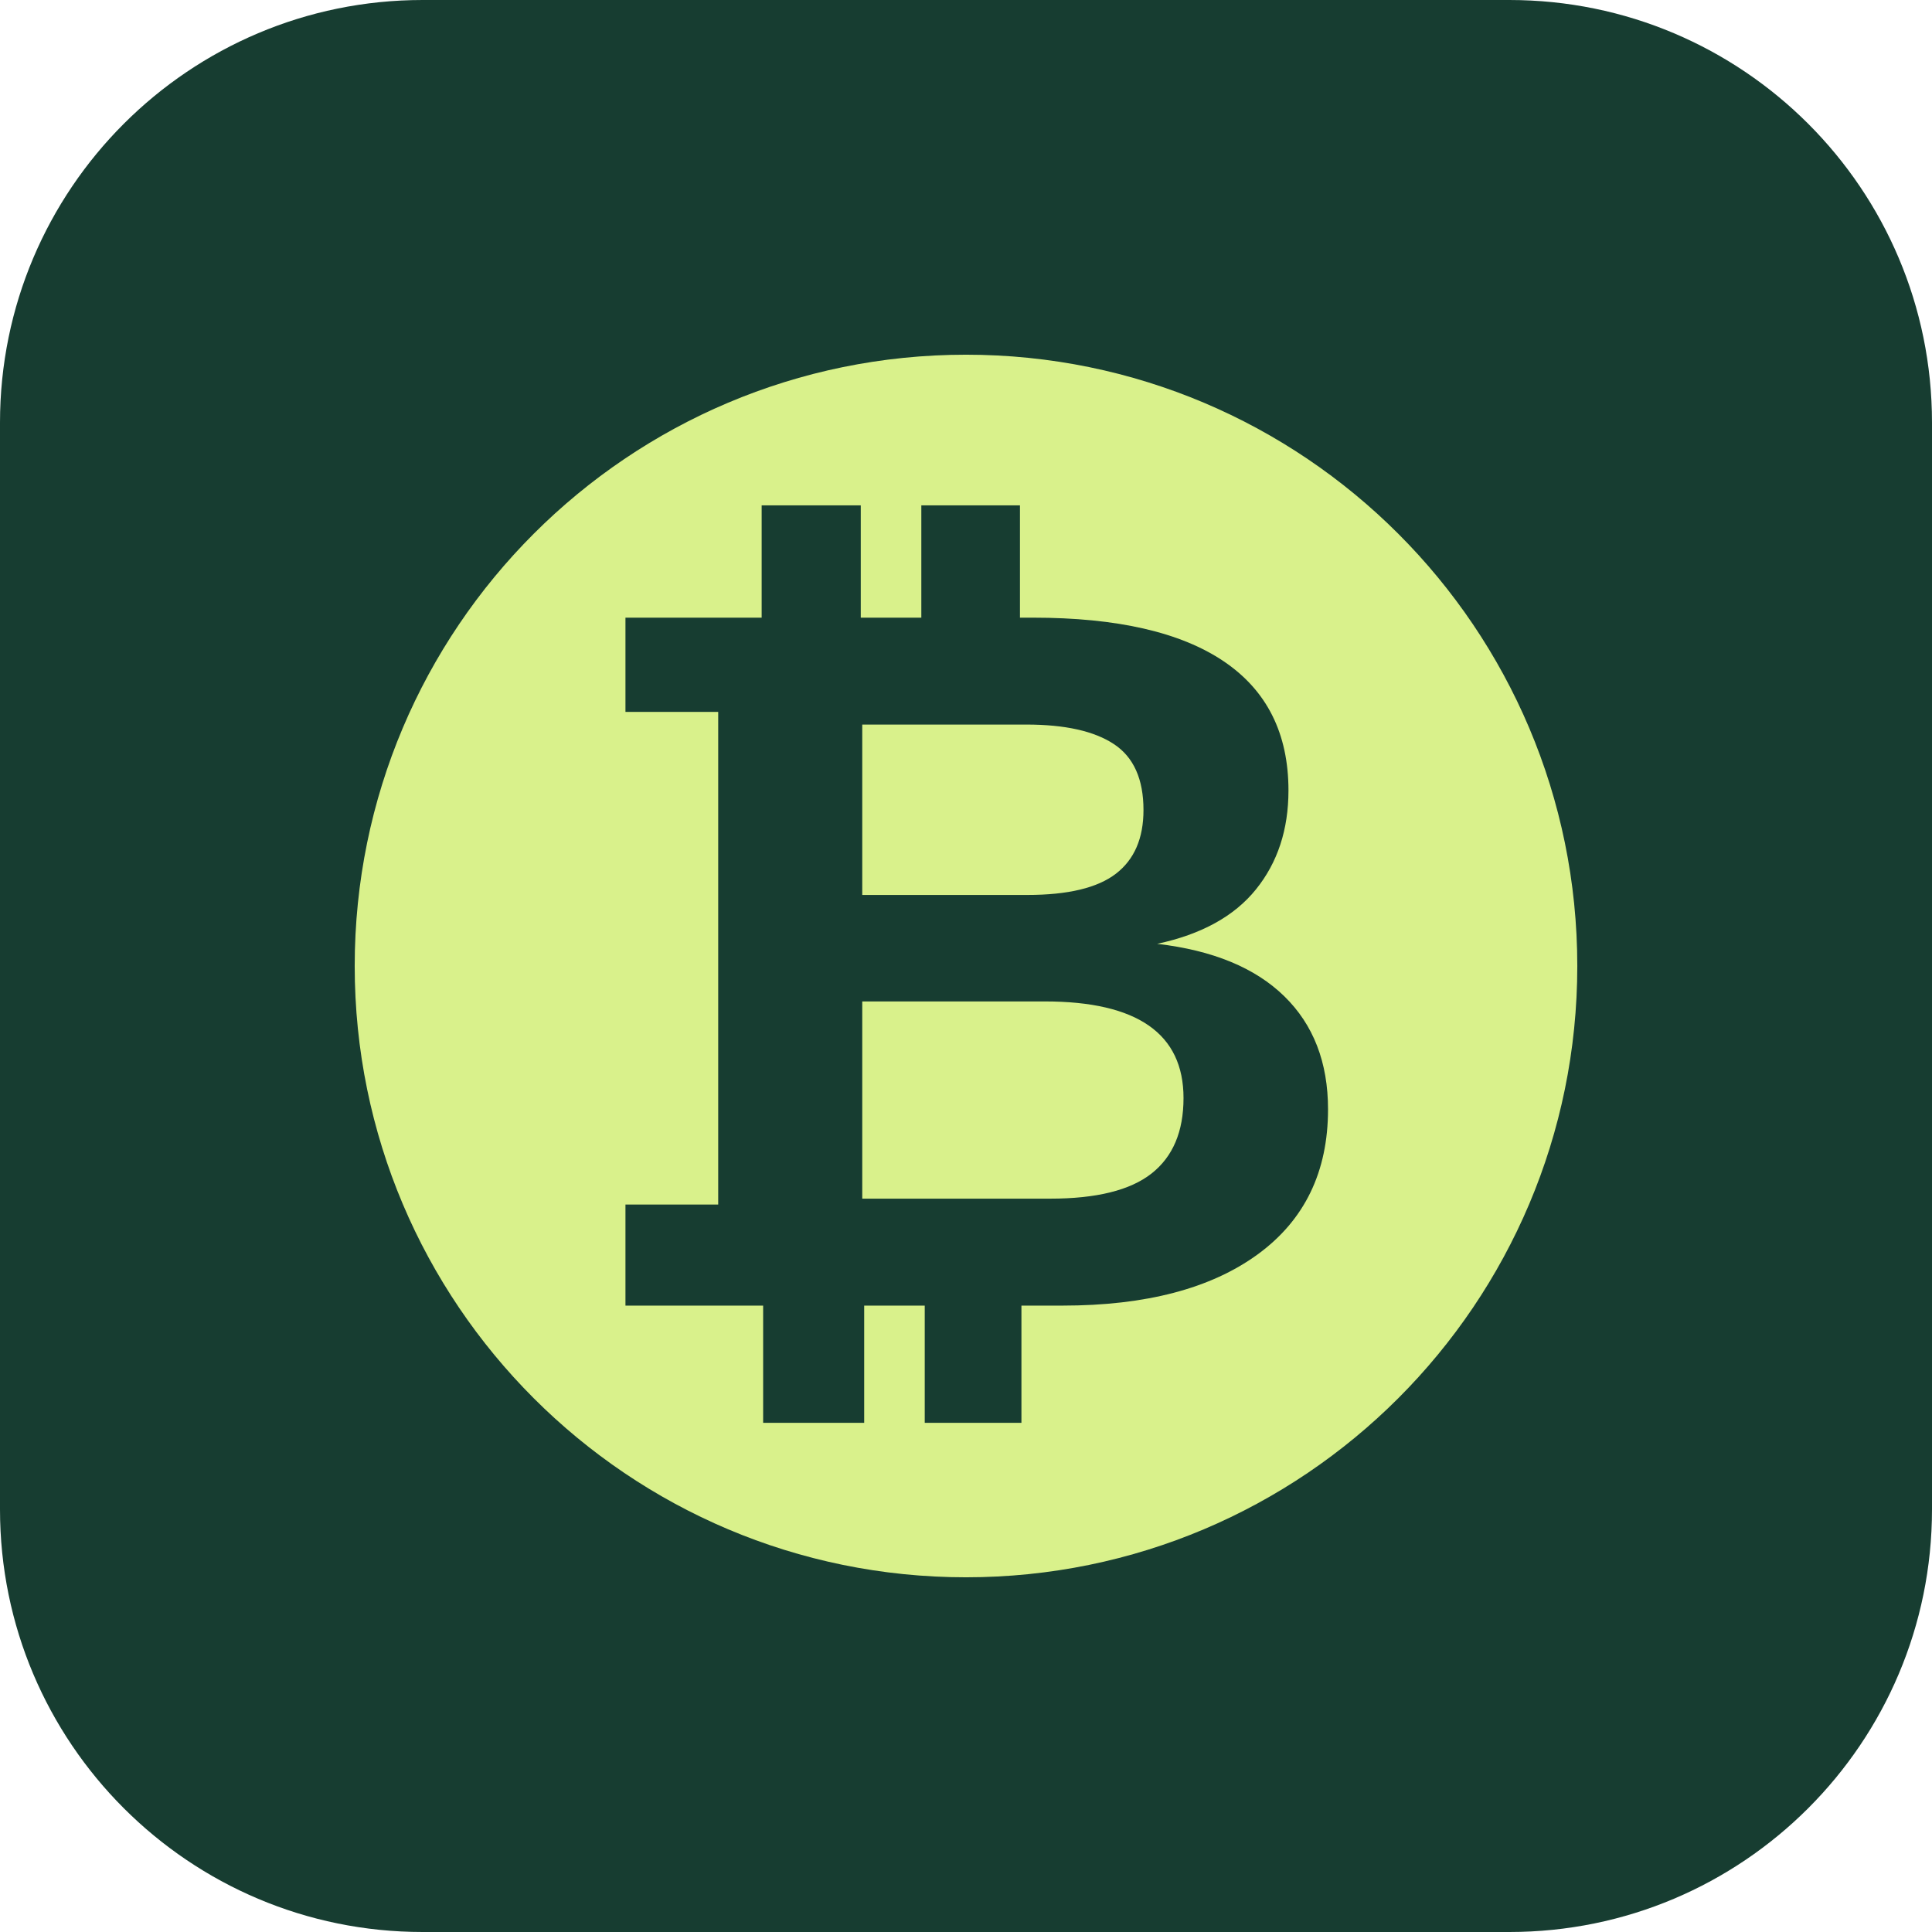
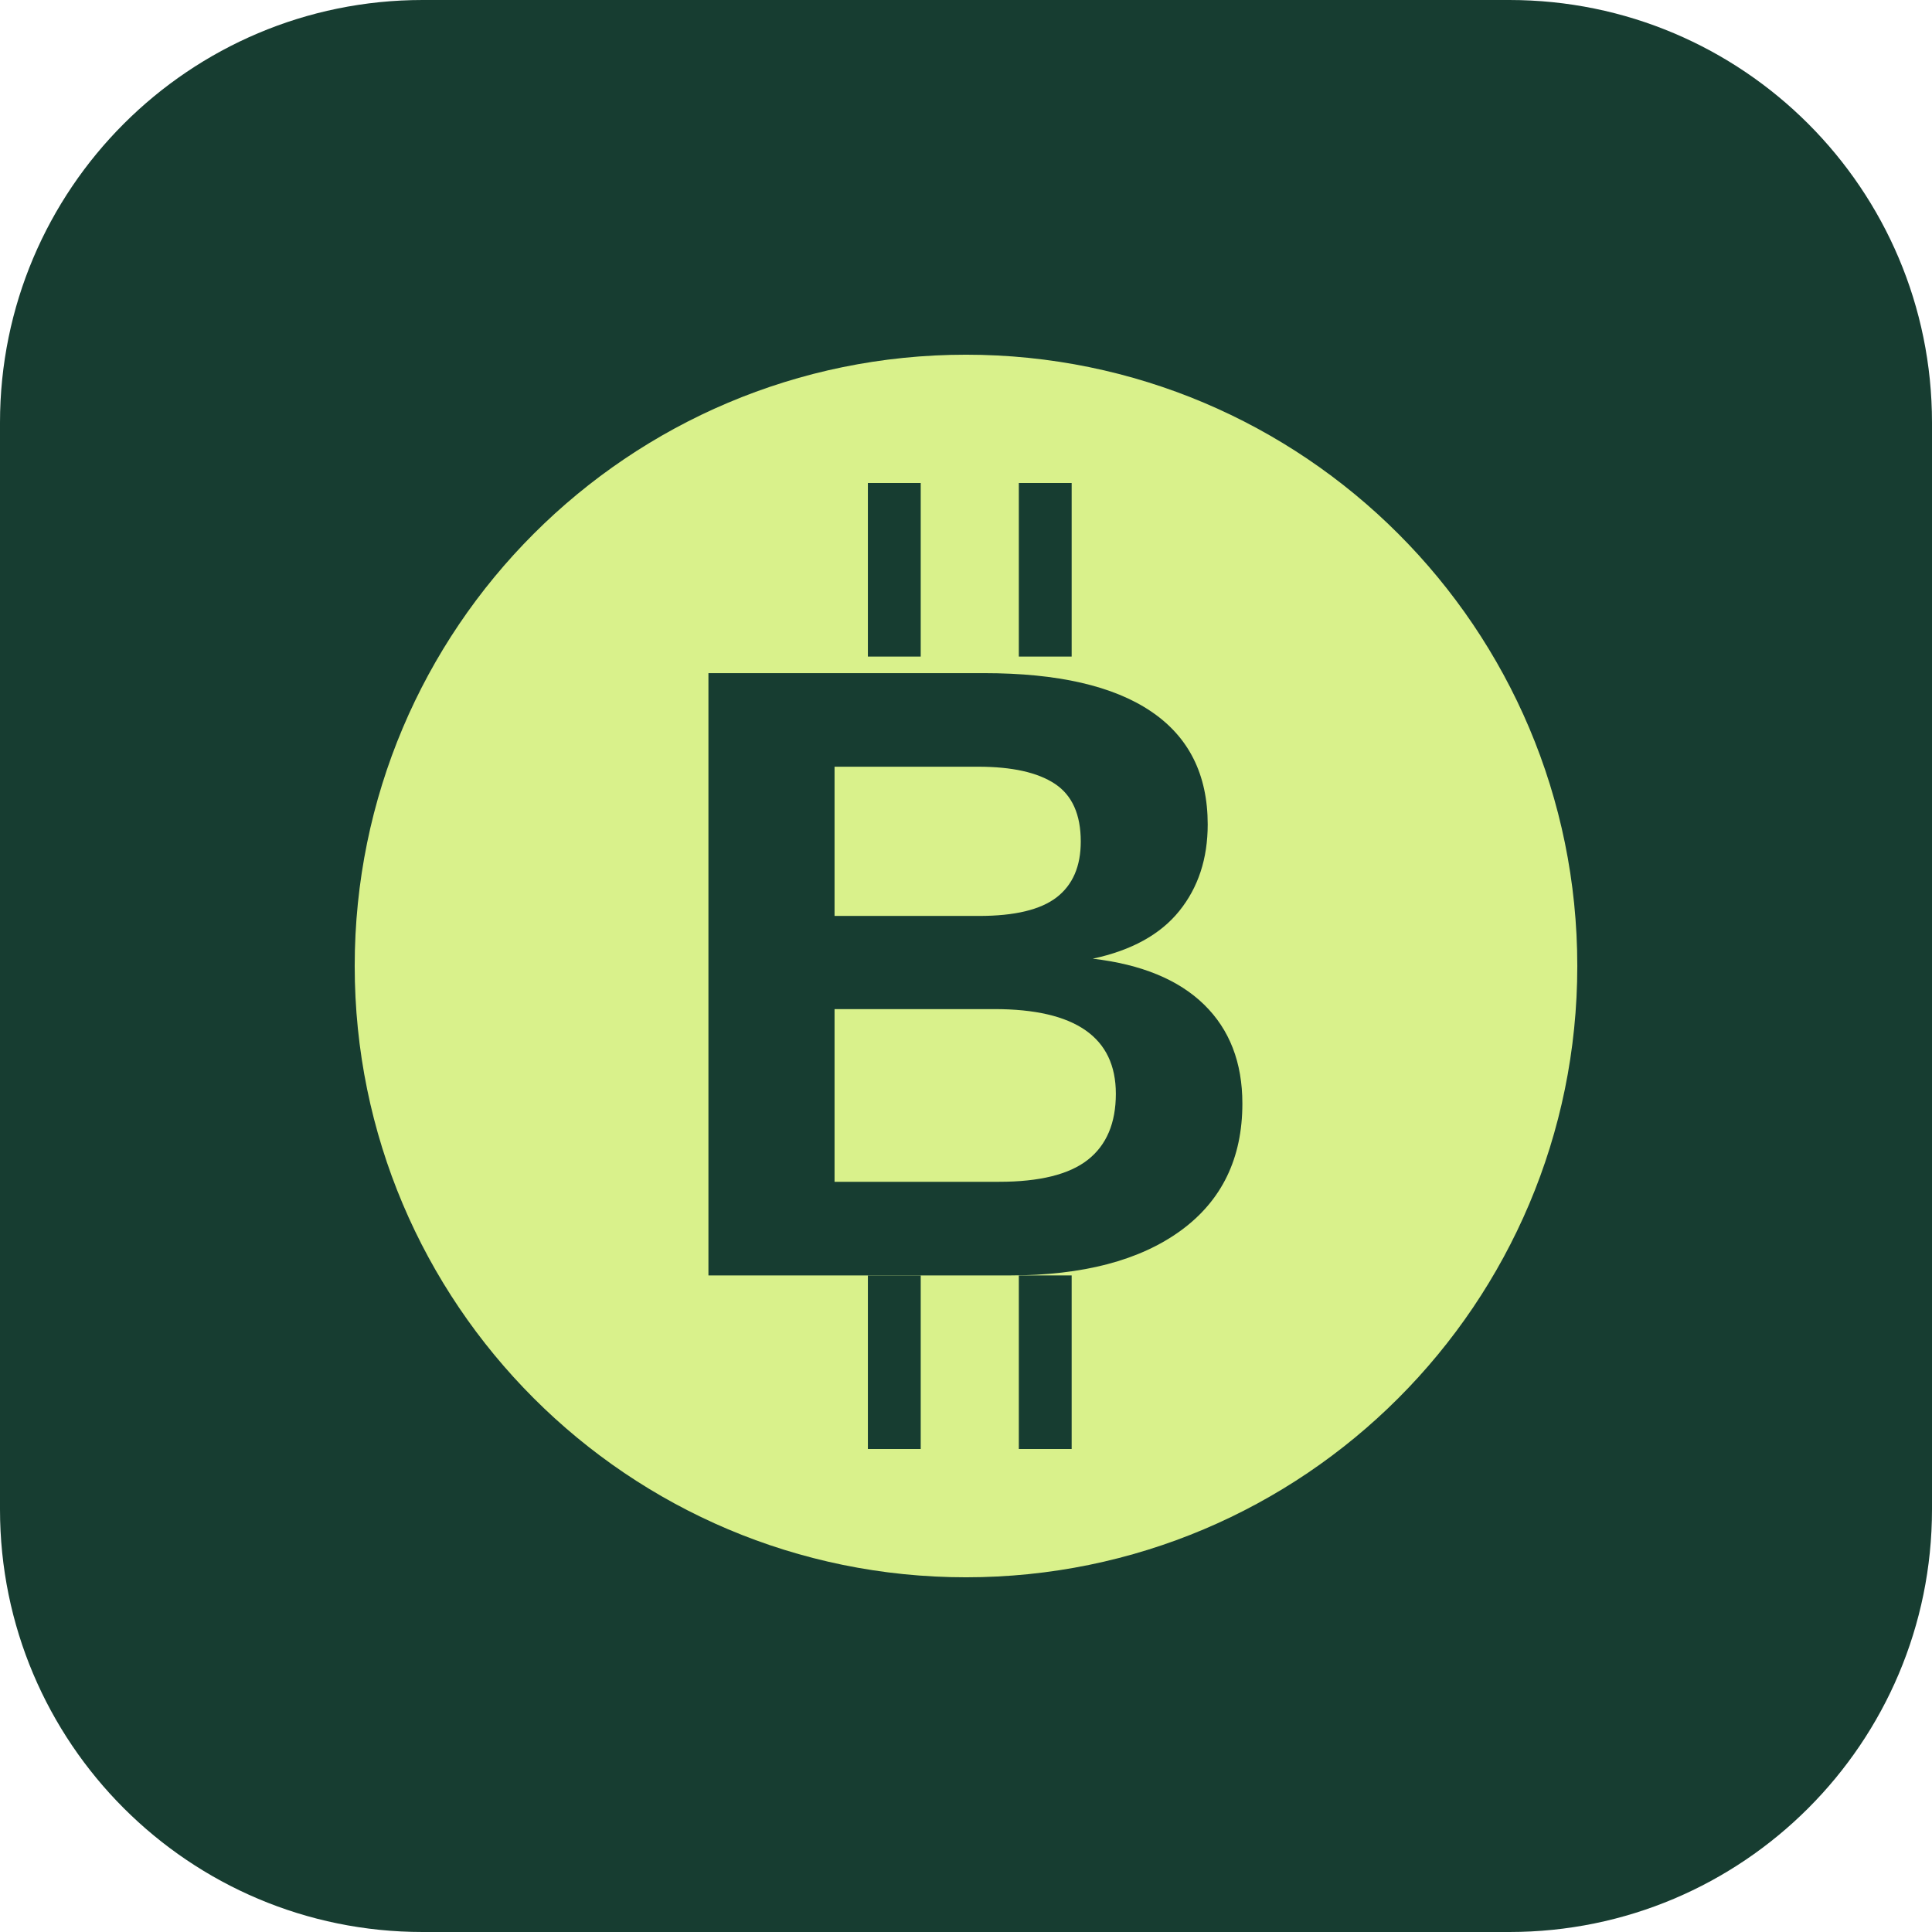
<svg xmlns="http://www.w3.org/2000/svg" viewBox="0 0 512 512">
  <rect width="512" height="512" rx="112" fill="#173d31" />
  <circle cx="256" cy="256" r="162" fill="#d9f18b" />
-   <text x="256" y="346" fill="#173d31" font-family="Arial,sans-serif" font-size="265" font-weight="700" text-anchor="middle">₿</text>
+   <path d="M237 128v46m40-46v46m-40 164v46m40-46v46" stroke="#173d31" stroke-width="14" />
+   <text x="256" y="338" fill="#173d31" font-family="Arial,sans-serif" font-size="232" font-weight="700" text-anchor="middle">B</text>
</svg>
